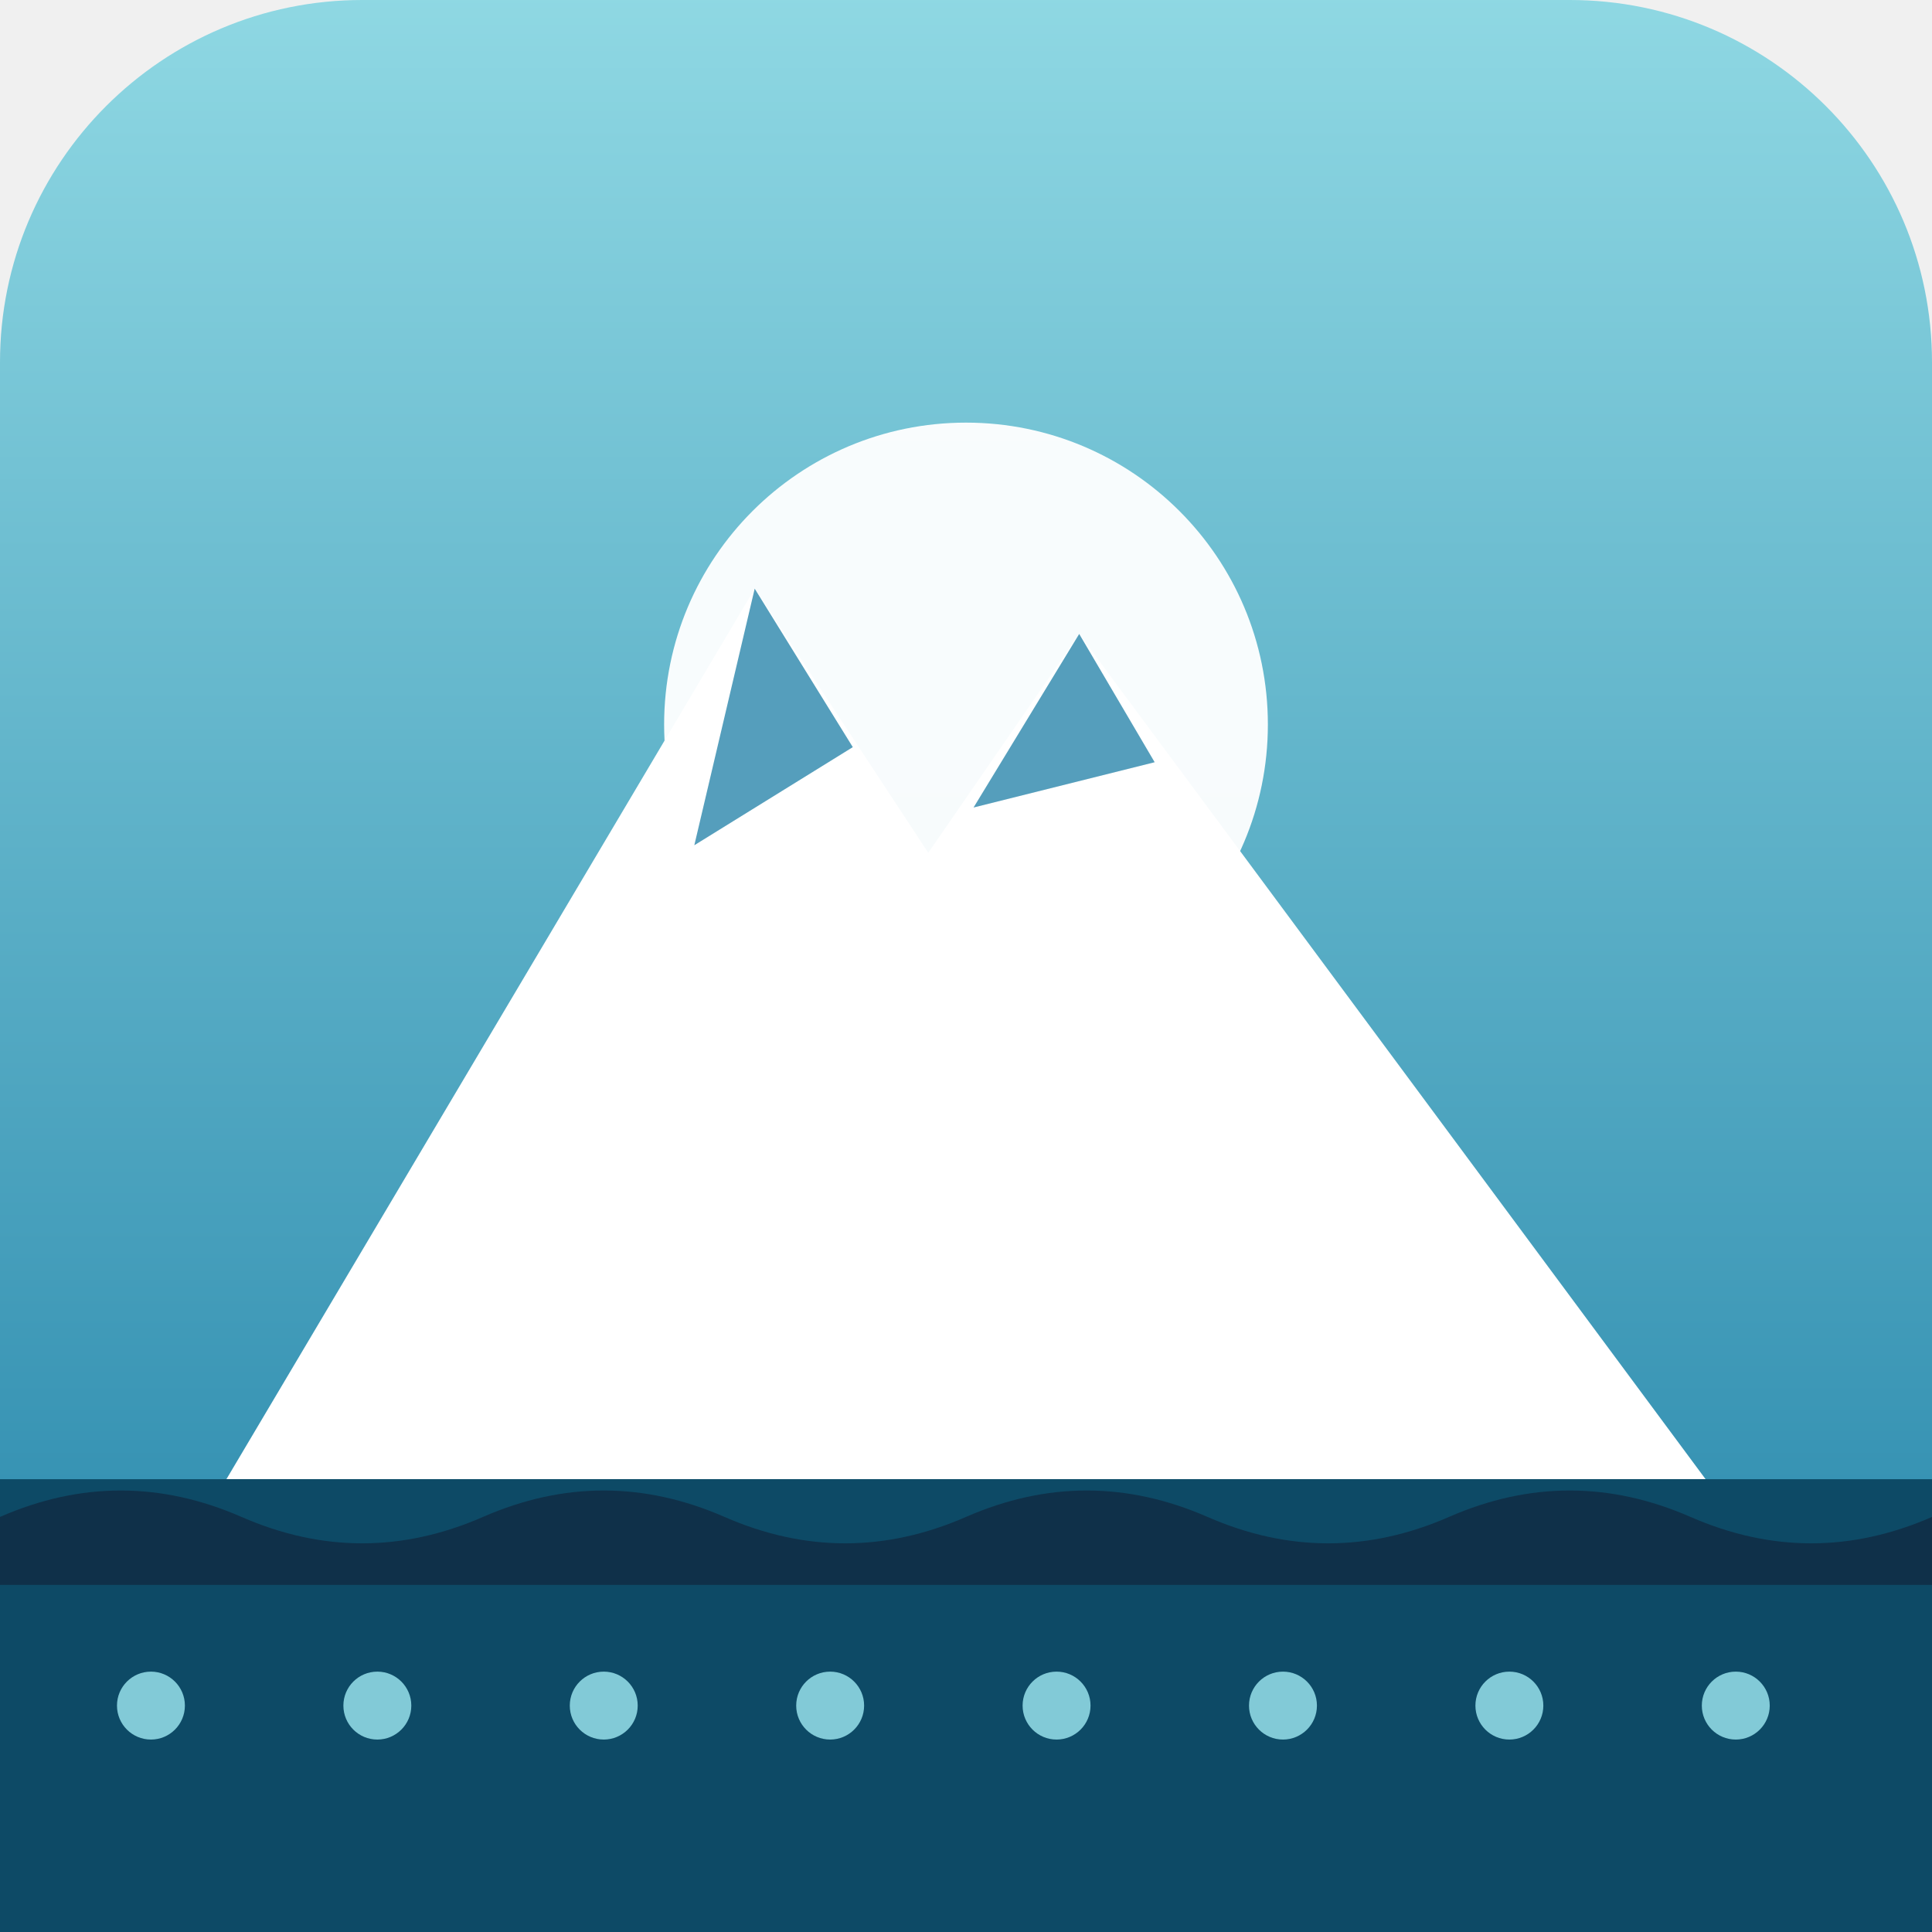
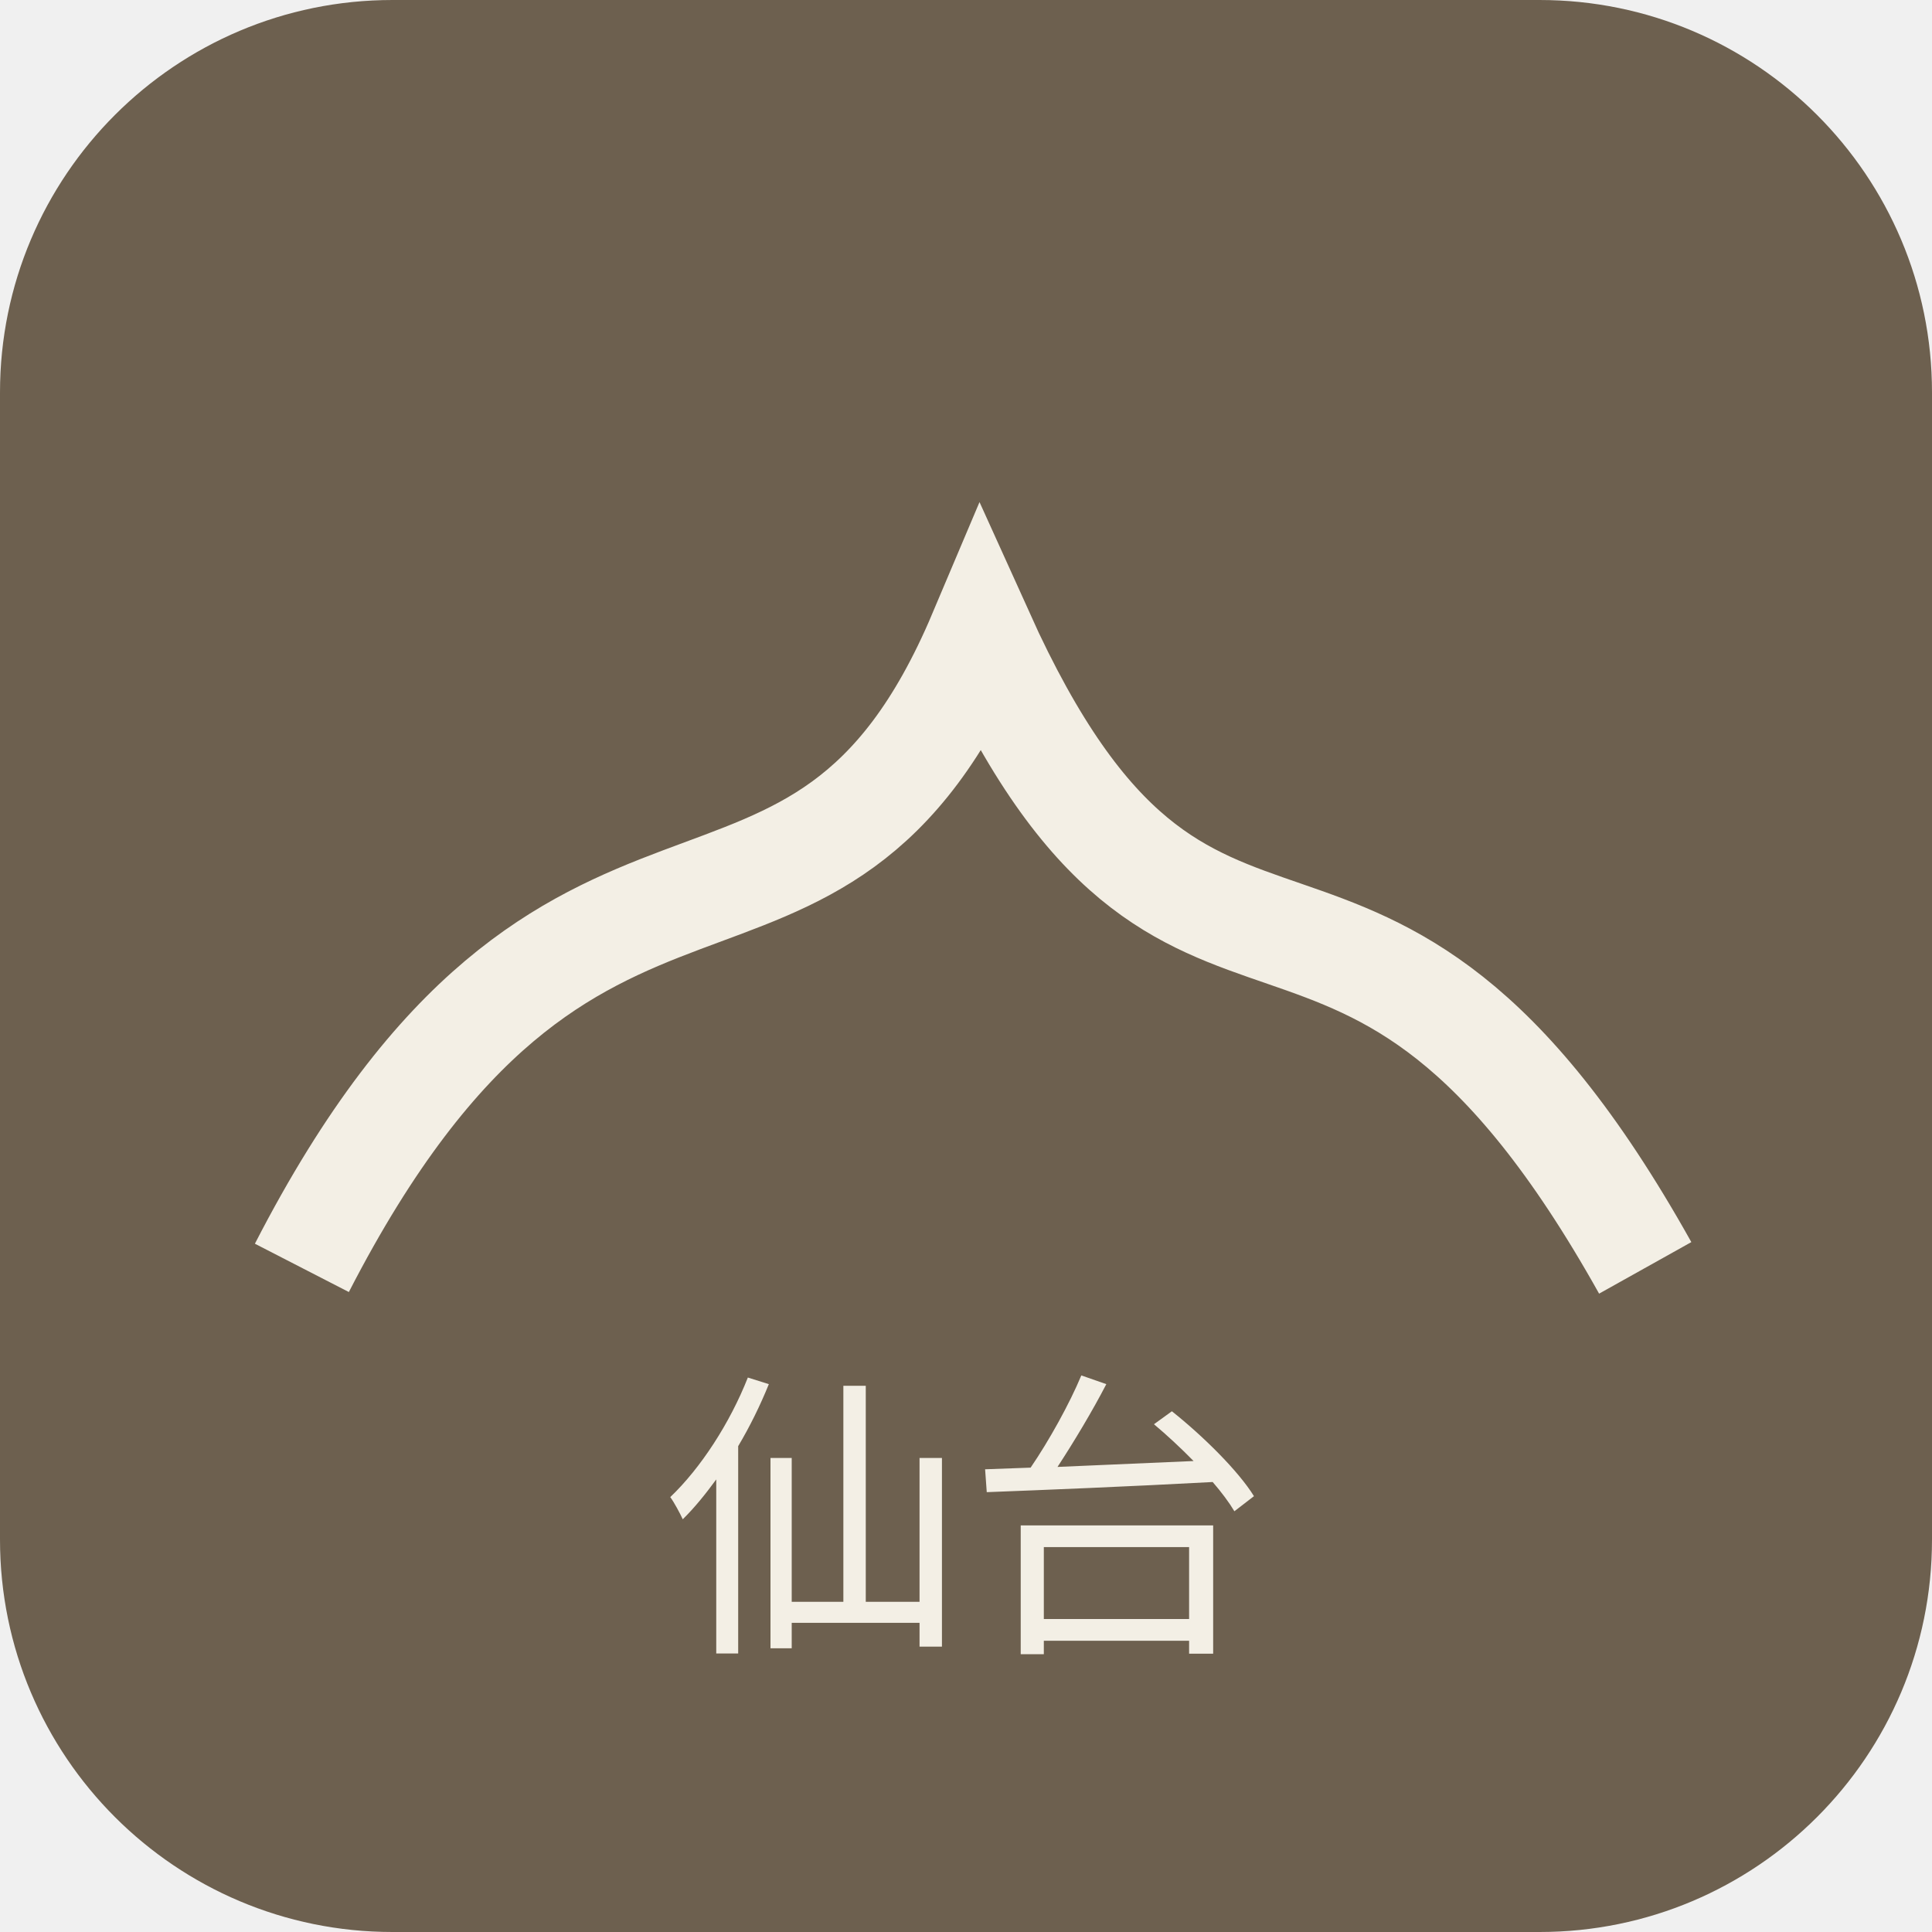
- <svg xmlns="http://www.w3.org/2000/svg" viewBox="0 0 512 512">
-   <defs>
-     <linearGradient id="sky" x1="0" y1="0" x2="0" y2="1">
-       <stop offset="0%" stop-color="#8FD8E3" />
-       <stop offset="100%" stop-color="#1C7EA5" />
-     </linearGradient>
-   </defs>
-   <rect width="512" height="512" rx="96" fill="url(#sky)" />
-   <circle cx="256" cy="192" r="80" fill="#FFFFFF" opacity="0.95" />
-   <path d="M60 392 L200 156 L246 226 L286 168 L452 392 Z" fill="#FFFFFF" />
-   <path d="M200 156 L226 198 L184 224 Z" fill="#1C7EA5" opacity="0.75" />
-   <path d="M286 168 L306 202 L258 214 Z" fill="#1C7EA5" opacity="0.75" />
-   <rect x="0" y="392" width="512" height="120" fill="#0D4A66" />
-   <path d="M0 402 Q32 388 64 402 T128 402 T192 402 T256 402 T320 402 T384 402 T448 402 T512 402 V420 H0 Z" fill="#0F3049" />
-   <g fill="#8FD8E3" opacity="0.9">
-     <circle cx="40" cy="452" r="9" />
-     <circle cx="100" cy="452" r="9" />
-     <circle cx="160" cy="452" r="9" />
-     <circle cx="220" cy="452" r="9" />
-     <circle cx="280" cy="452" r="9" />
-     <circle cx="340" cy="452" r="9" />
-     <circle cx="400" cy="452" r="9" />
-     <circle cx="460" cy="452" r="9" />
-   </g>
+ <svg xmlns="http://www.w3.org/2000/svg" viewBox="0 0 128 128">
+   <rect width="128" height="128" rx="26" fill="#6d604f" />
+   <path d="M20 84c18-35 34-16 45-42 14 31 25 8 44 42" fill="none" stroke="#f3efe5" stroke-width="7" />
+   <text x="64" y="108" fill="#f3efe5" font-size="20" text-anchor="middle" font-family="serif">仙台</text>
</svg>
